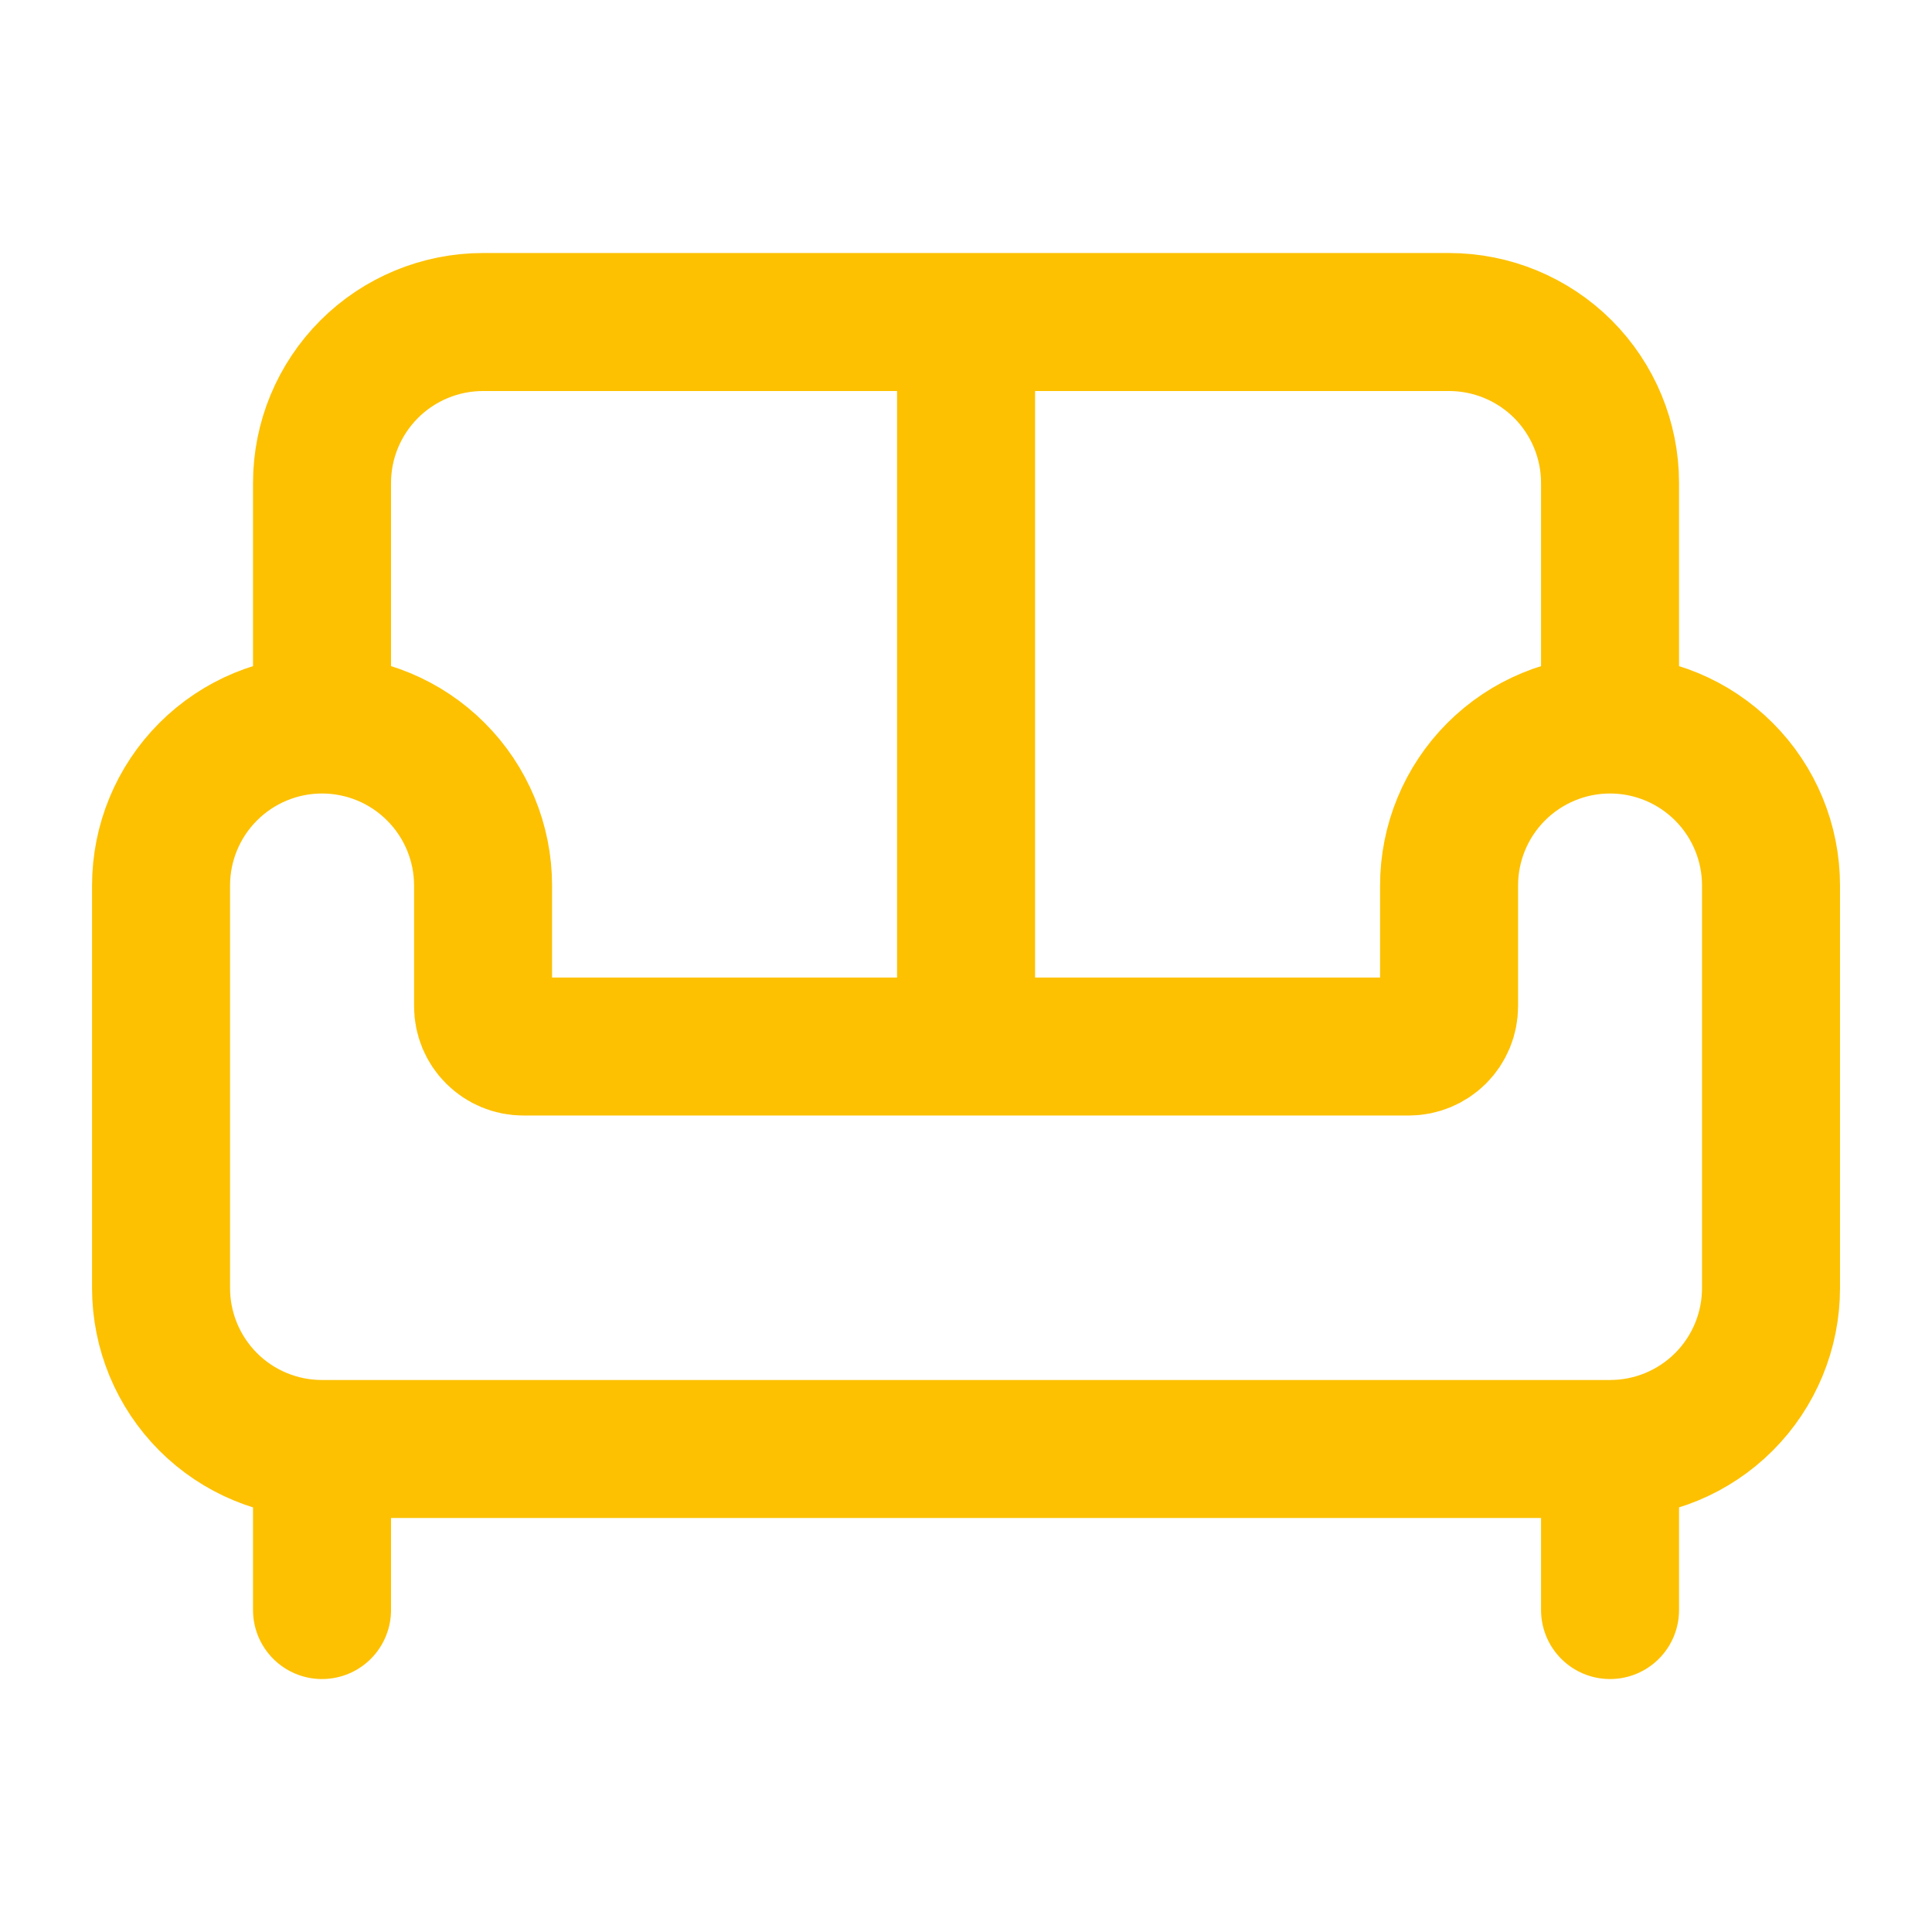
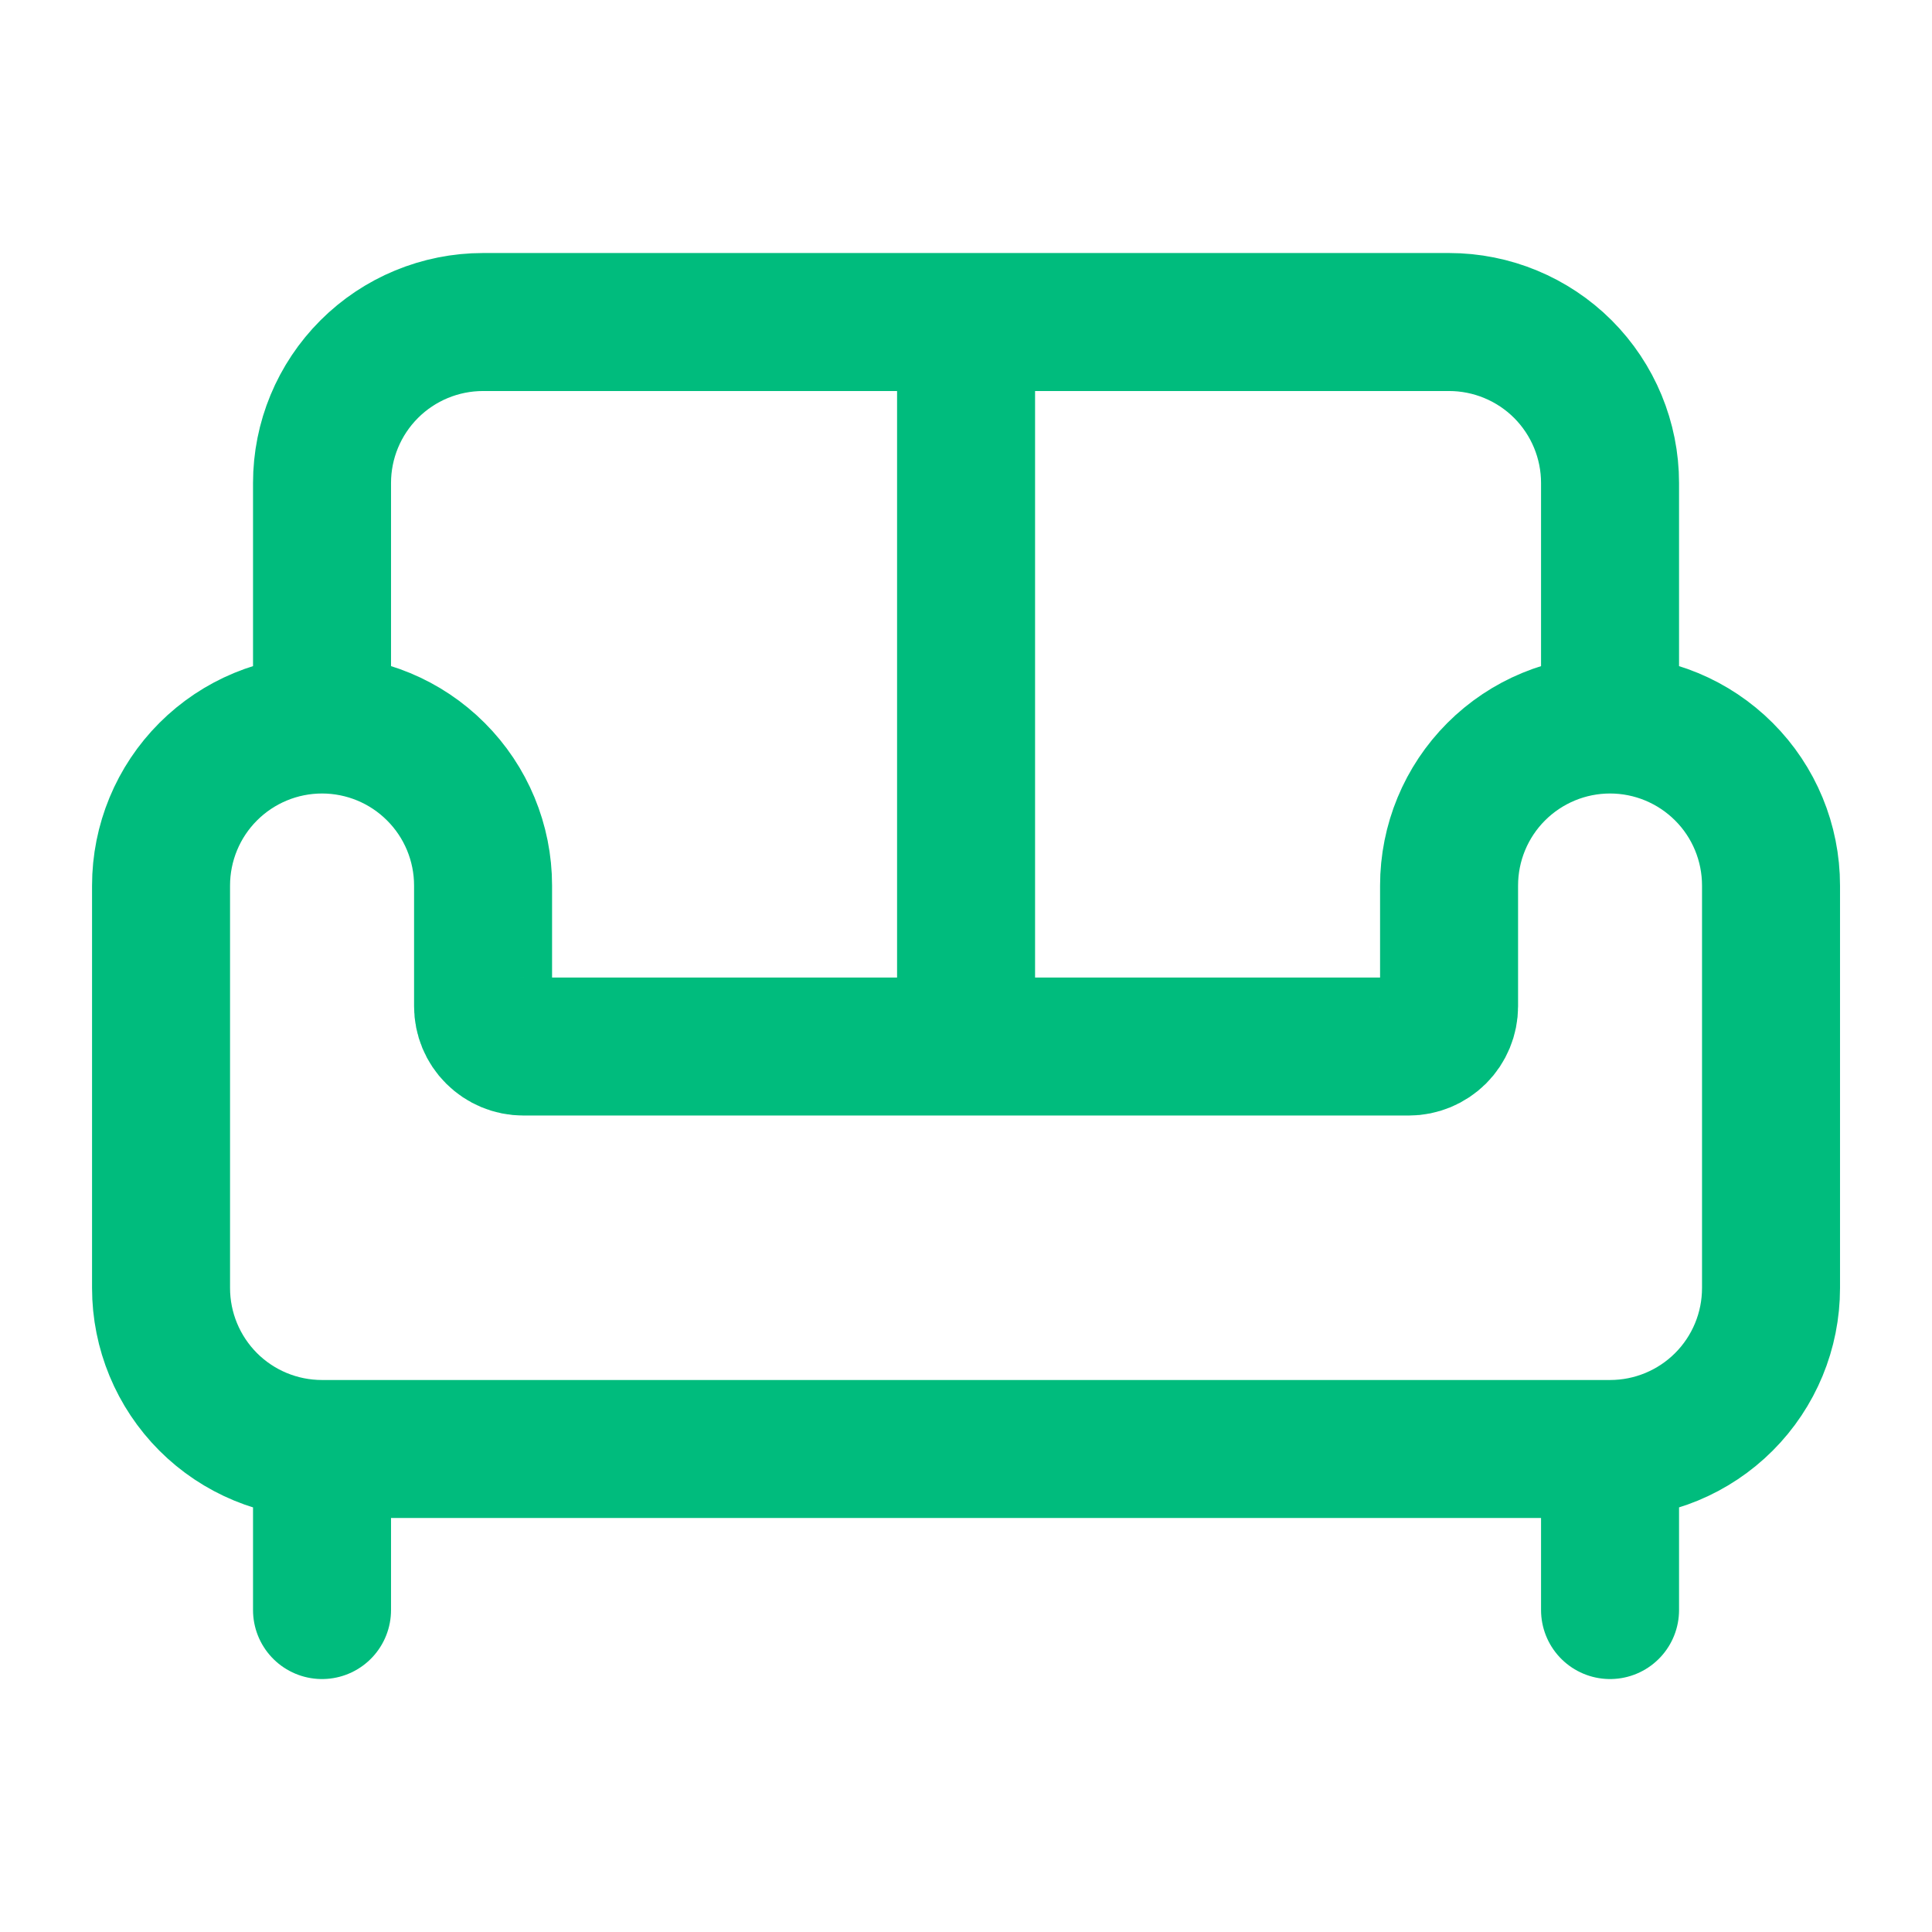
<svg xmlns="http://www.w3.org/2000/svg" width="28" height="28" viewBox="0 0 28 28" fill="none">
-   <path d="M23.334 10.5V7C23.334 6.381 23.088 5.788 22.651 5.35C22.213 4.913 21.619 4.667 21.001 4.667H7.001C6.382 4.667 5.788 4.913 5.351 5.35C4.913 5.788 4.667 6.381 4.667 7V10.5M23.334 10.5C23.953 10.5 24.546 10.746 24.984 11.184C25.422 11.621 25.667 12.215 25.667 12.834V18.667C25.667 19.286 25.422 19.879 24.984 20.317C24.546 20.755 23.953 21 23.334 21M23.334 10.5C22.715 10.5 22.122 10.746 21.684 11.184C21.247 11.621 21.001 12.215 21.001 12.834V14.584C21.001 14.738 20.939 14.887 20.83 14.996C20.72 15.105 20.572 15.167 20.417 15.167H7.584C7.429 15.167 7.281 15.105 7.172 14.996C7.062 14.887 7.001 14.738 7.001 14.584V12.834C7.001 12.215 6.755 11.621 6.317 11.184C5.88 10.746 5.286 10.5 4.667 10.5M4.667 10.5C4.048 10.5 3.455 10.746 3.017 11.184C2.58 11.621 2.334 12.215 2.334 12.834V18.667C2.334 19.286 2.58 19.879 3.017 20.317C3.455 20.755 4.048 21 4.667 21M4.667 21H23.334M4.667 21V23.334M23.334 21V23.334M14.001 4.667V15.167" stroke="#FDC101" stroke-width="2" stroke-linecap="round" stroke-linejoin="round" />
+   <path d="M23.334 10.5V7C23.334 6.381 23.088 5.788 22.651 5.35C22.213 4.913 21.619 4.667 21.001 4.667H7.001C6.382 4.667 5.788 4.913 5.351 5.35C4.913 5.788 4.667 6.381 4.667 7V10.5M23.334 10.5C23.953 10.5 24.546 10.746 24.984 11.184C25.422 11.621 25.667 12.215 25.667 12.834V18.667C25.667 19.286 25.422 19.879 24.984 20.317C24.546 20.755 23.953 21 23.334 21M23.334 10.5C22.715 10.5 22.122 10.746 21.684 11.184C21.247 11.621 21.001 12.215 21.001 12.834V14.584C21.001 14.738 20.939 14.887 20.83 14.996C20.72 15.105 20.572 15.167 20.417 15.167H7.584C7.429 15.167 7.281 15.105 7.172 14.996C7.062 14.887 7.001 14.738 7.001 14.584V12.834C7.001 12.215 6.755 11.621 6.317 11.184C5.88 10.746 5.286 10.5 4.667 10.5M4.667 10.5C4.048 10.5 3.455 10.746 3.017 11.184C2.58 11.621 2.334 12.215 2.334 12.834V18.667C2.334 19.286 2.58 19.879 3.017 20.317C3.455 20.755 4.048 21 4.667 21M4.667 21H23.334M4.667 21V23.334M23.334 21V23.334M14.001 4.667V15.167" stroke="#00BC7D" stroke-width="2" stroke-linecap="round" stroke-linejoin="round" />
</svg>
